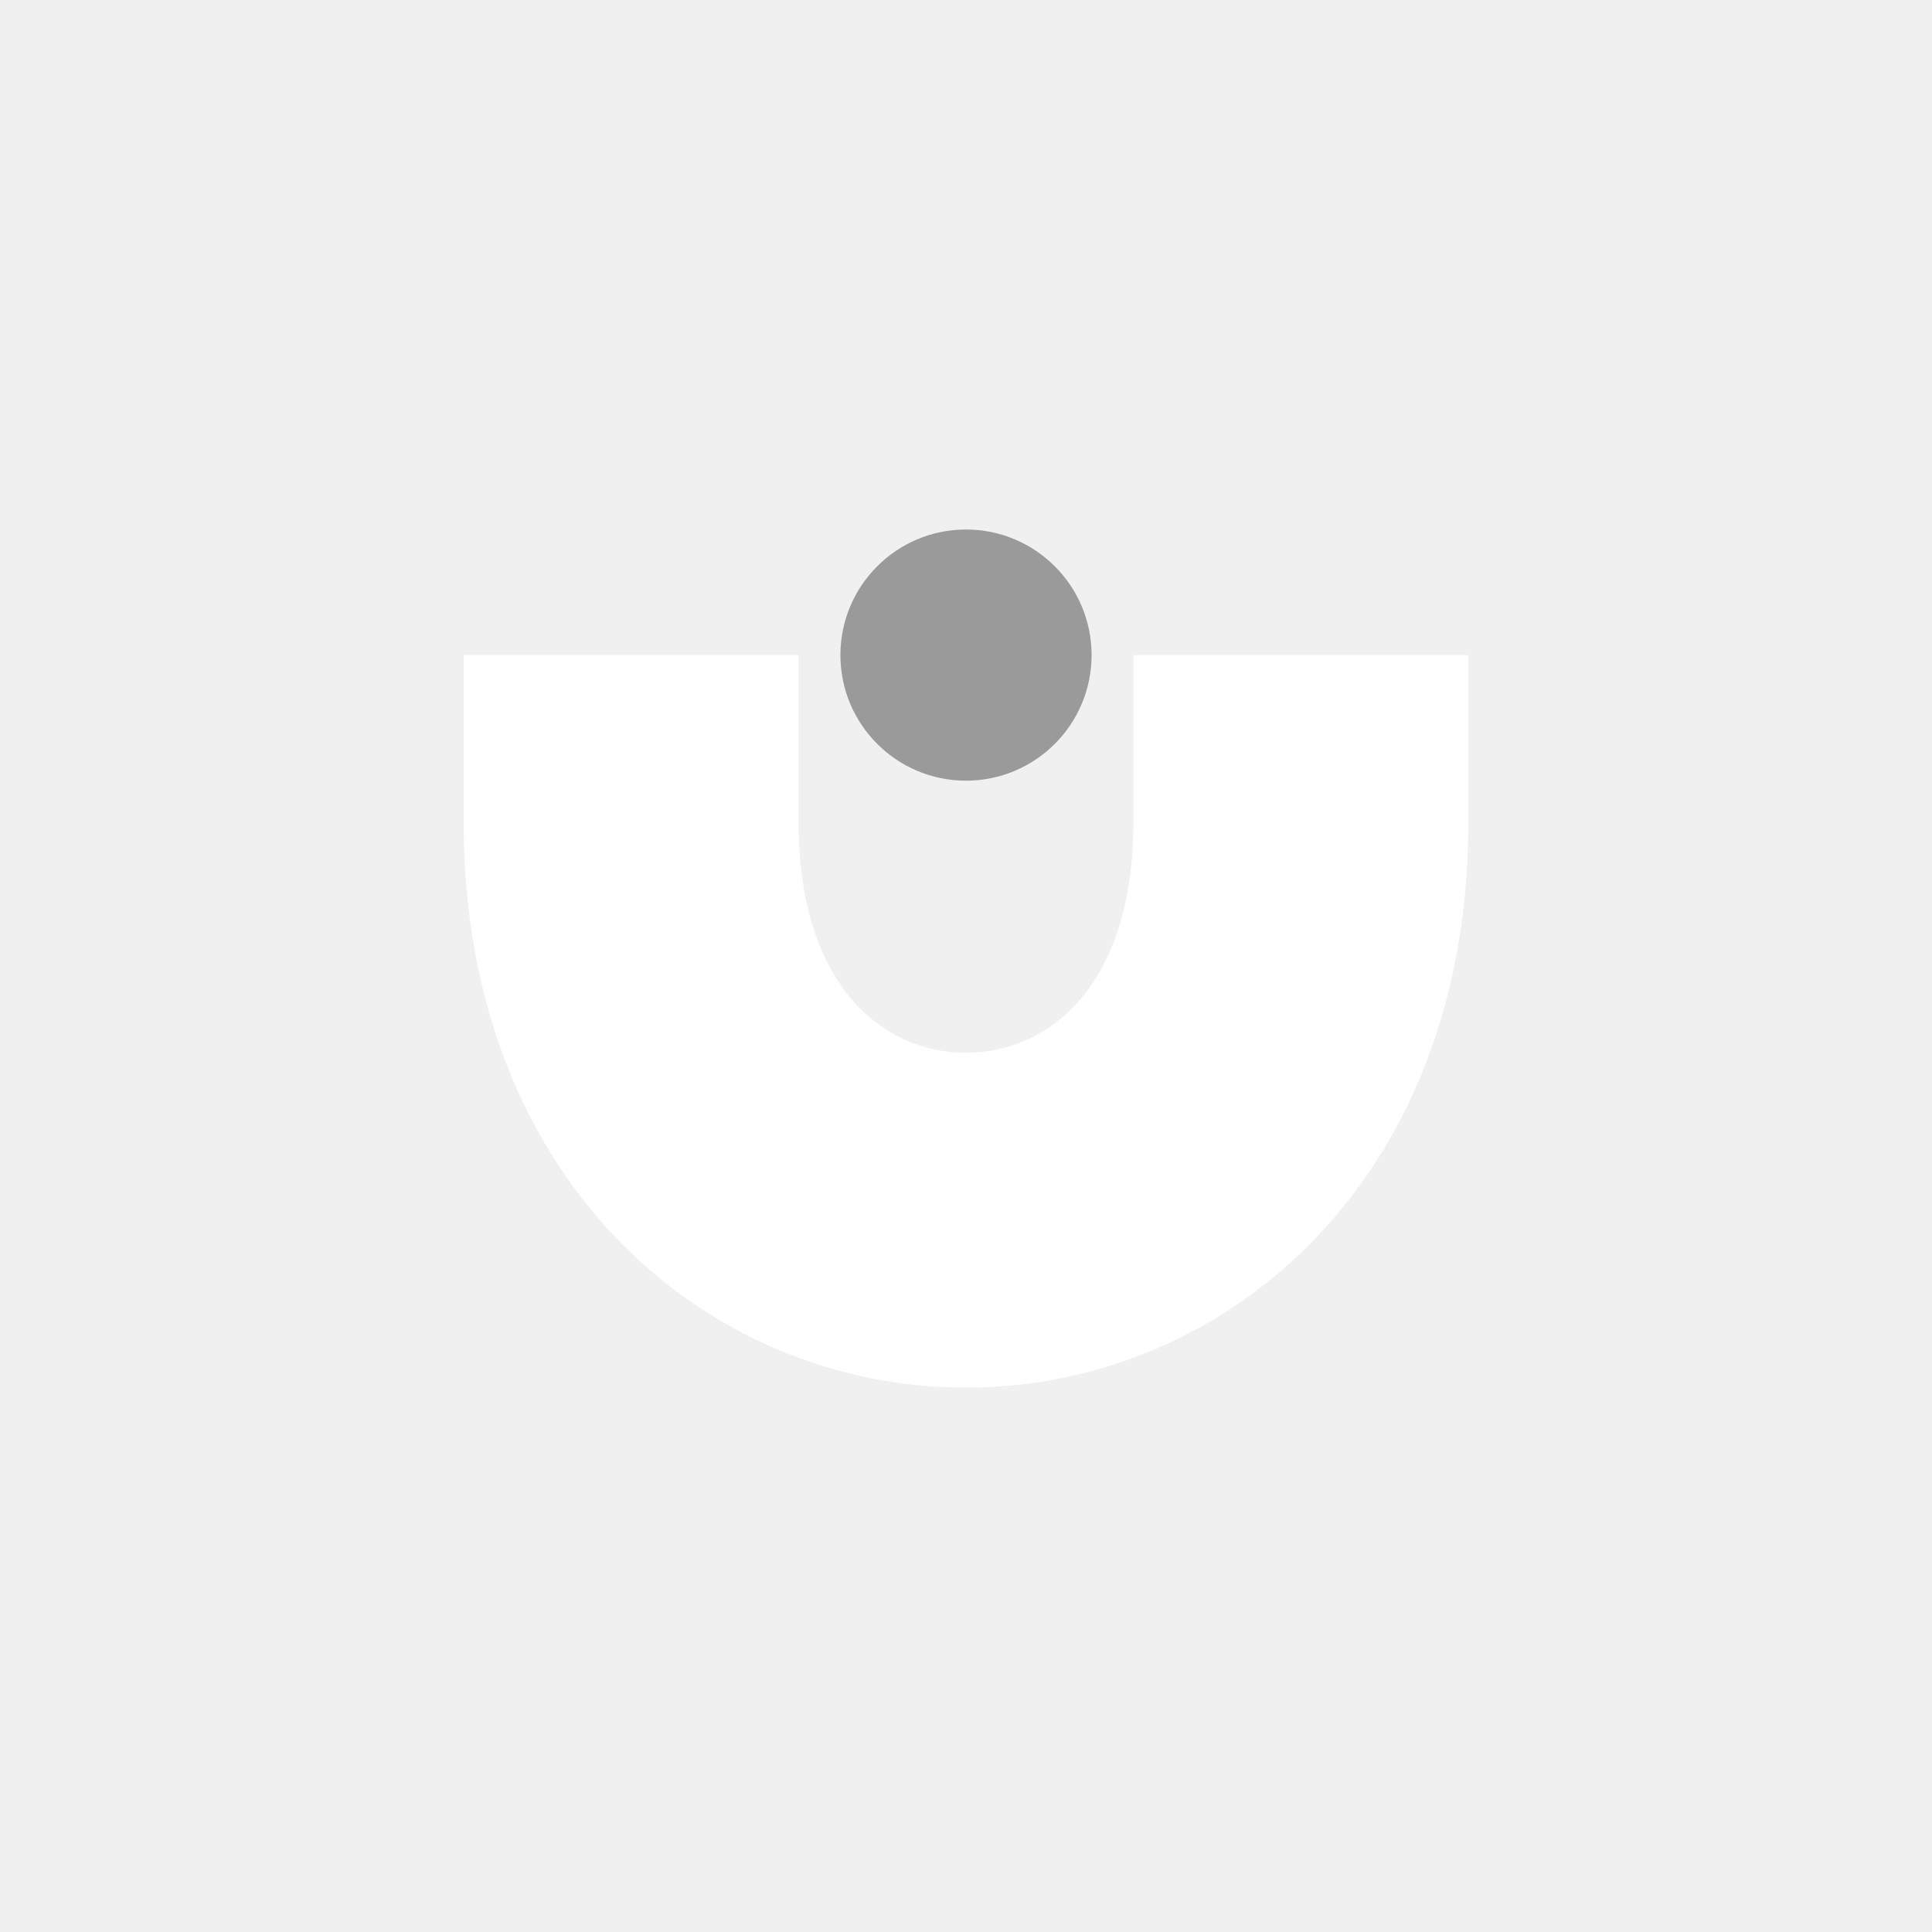
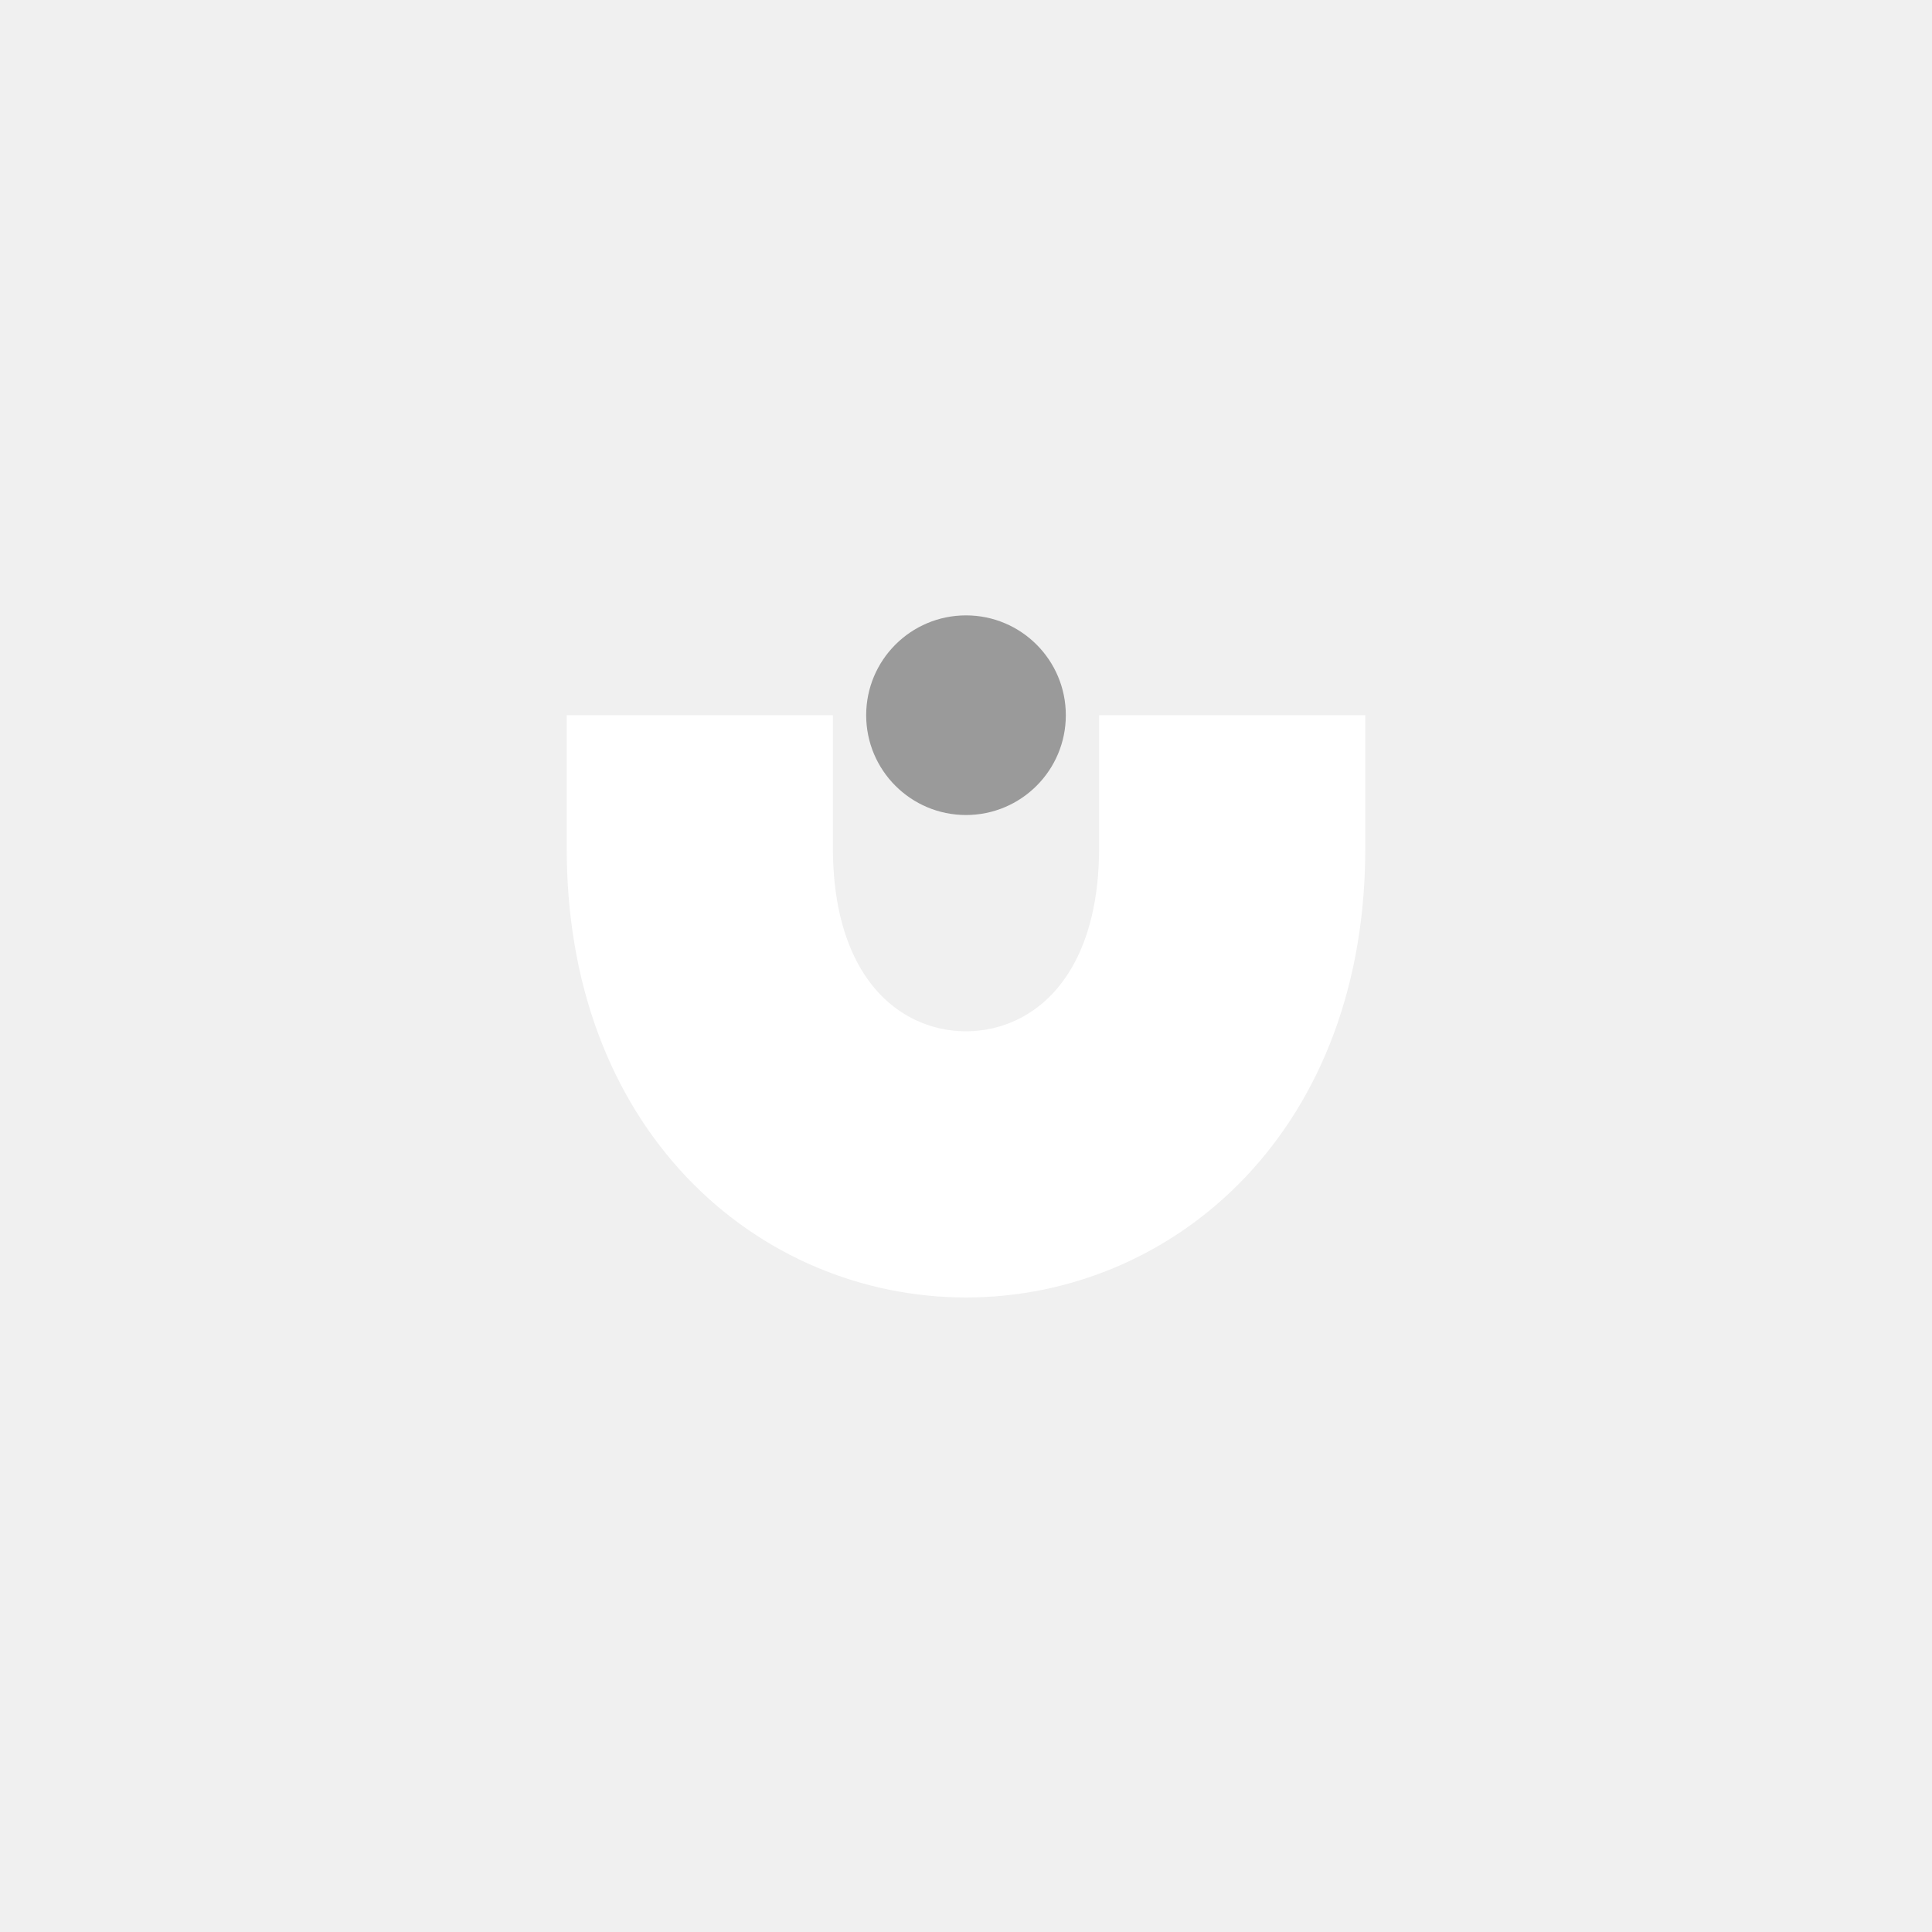
<svg xmlns="http://www.w3.org/2000/svg" width="432" height="432" viewBox="0 0 108 108" fill="none">
-   <g transform="translate(54 53) scale(0.78) translate(-50 -43)">
+   <g transform="translate(54 53) scale(0.62) translate(-50 -43)">
    <path d="M26 34 C26 72, 74 72, 74 34" stroke="#FFFFFF" stroke-width="24" stroke-linecap="square" />
    <circle cx="50" cy="22" r="9" fill="#9A9A9A" />
  </g>
</svg>
